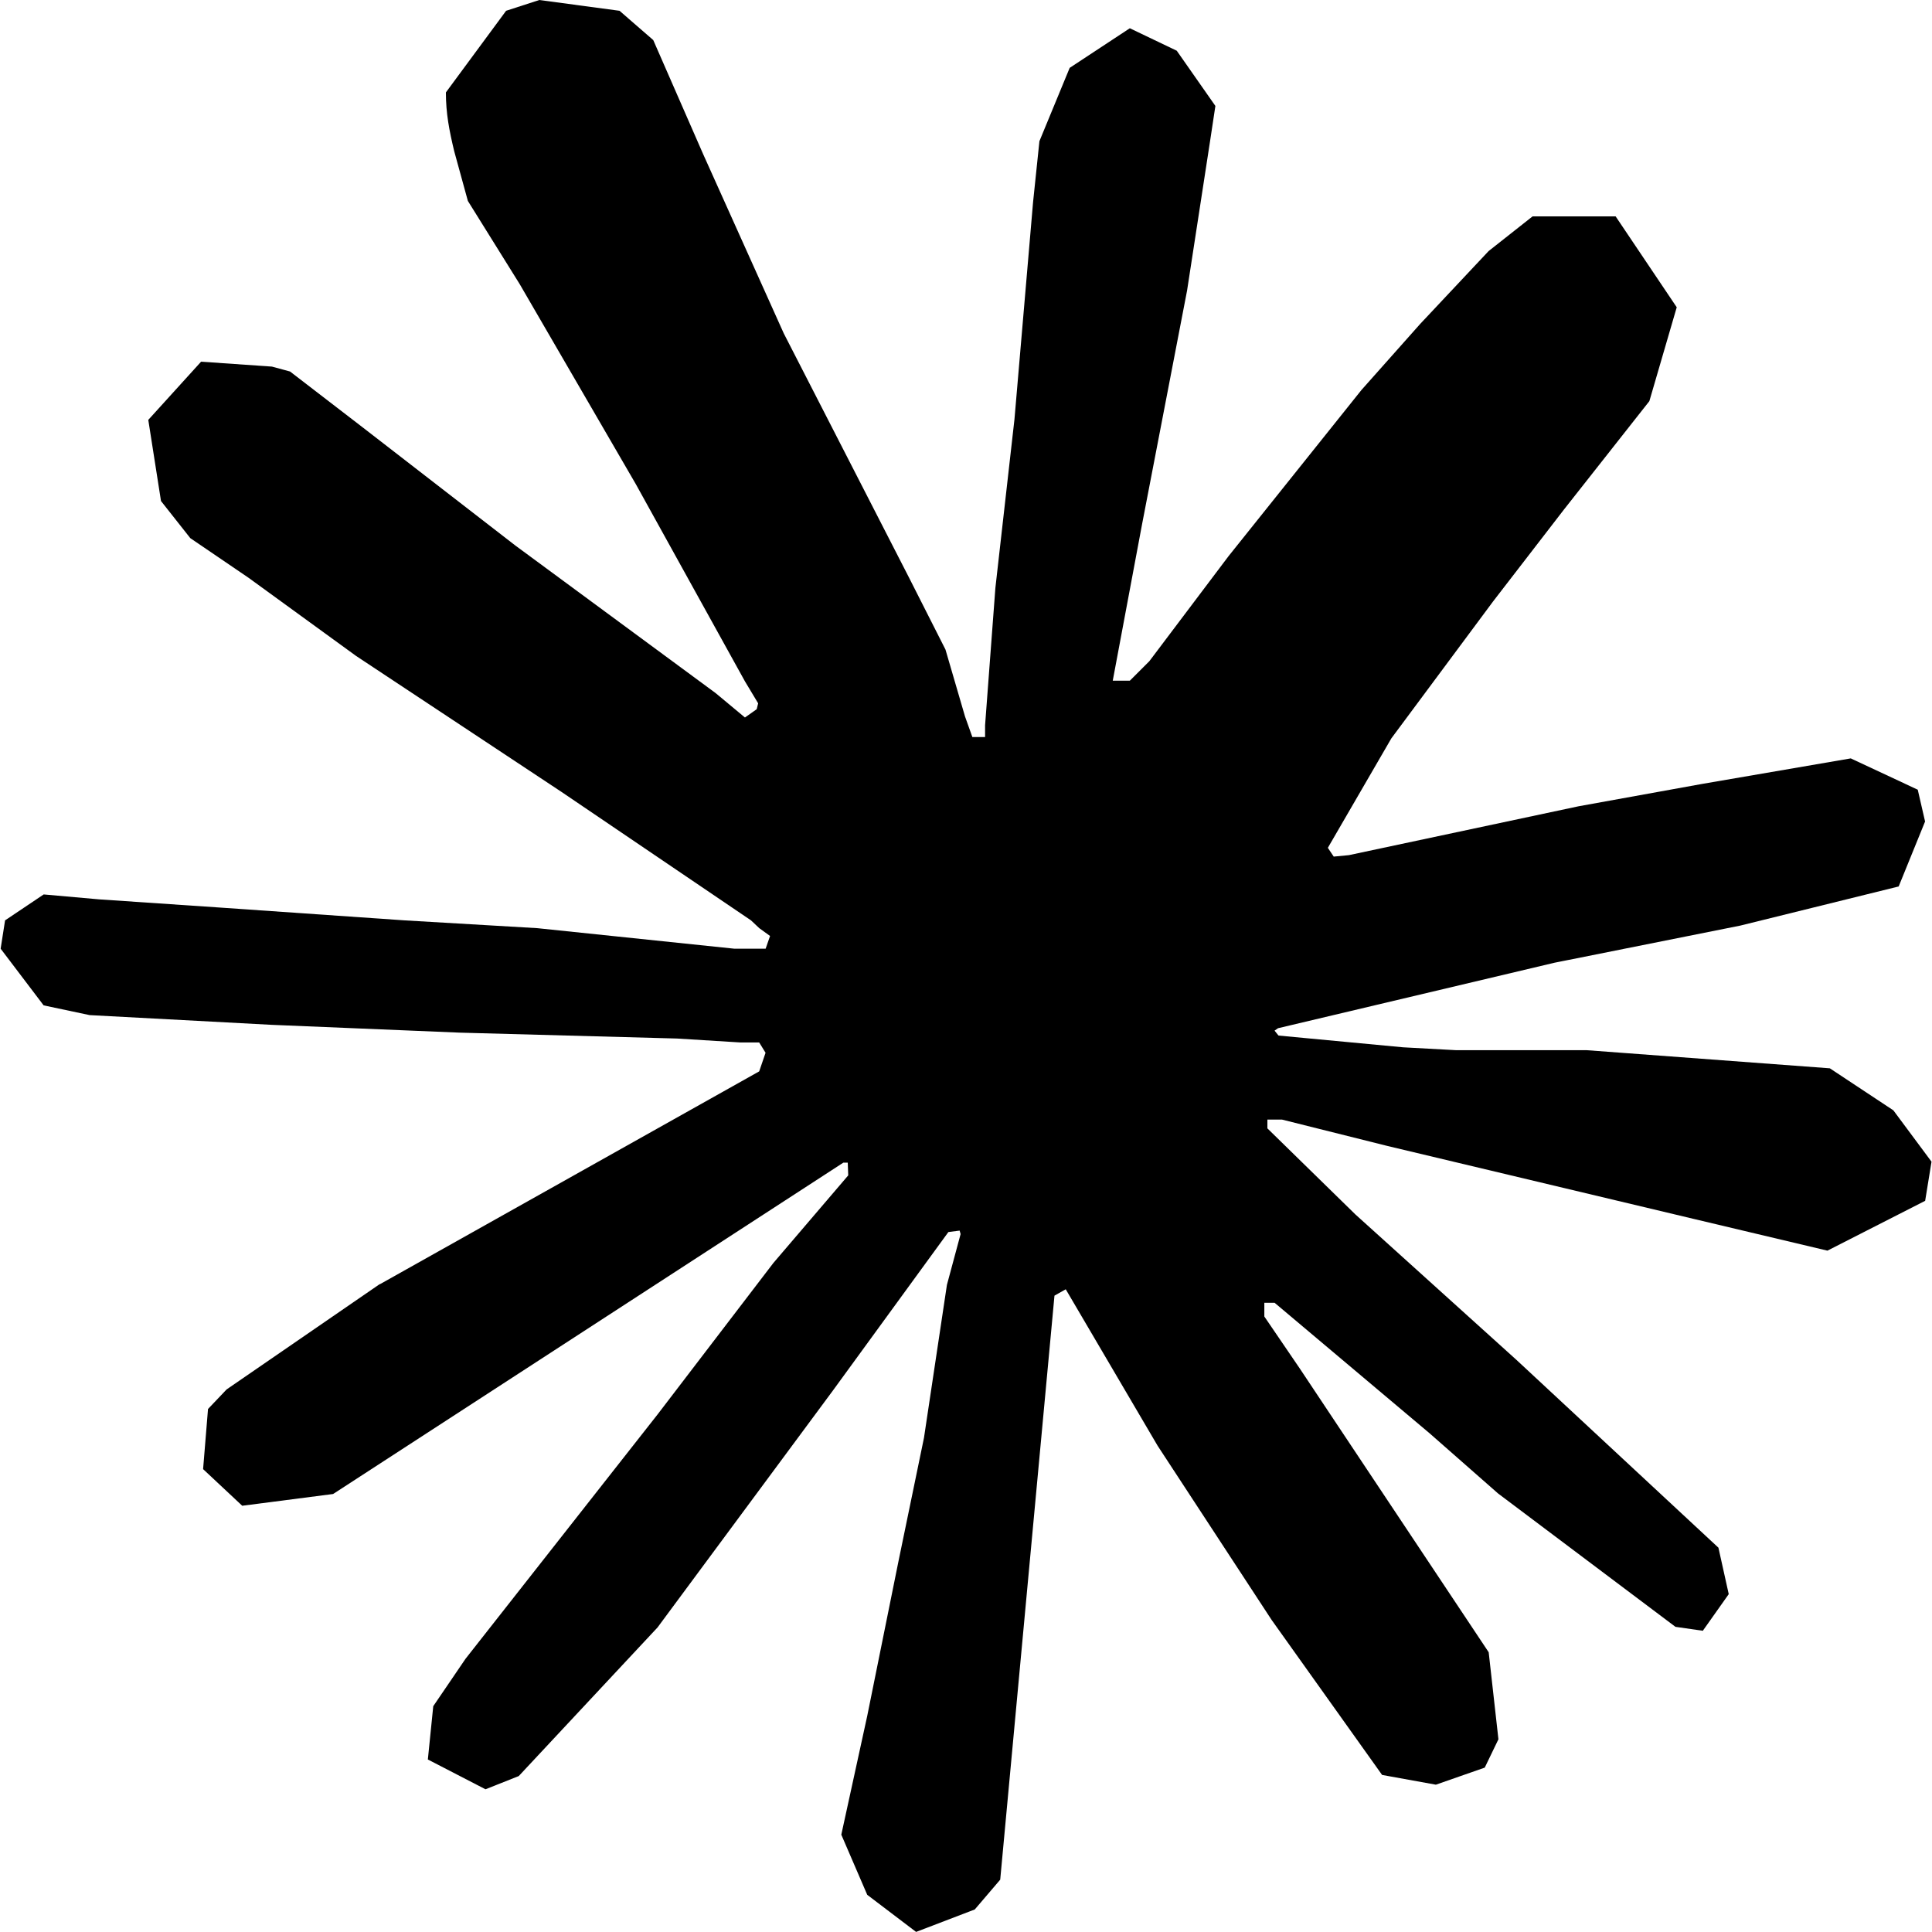
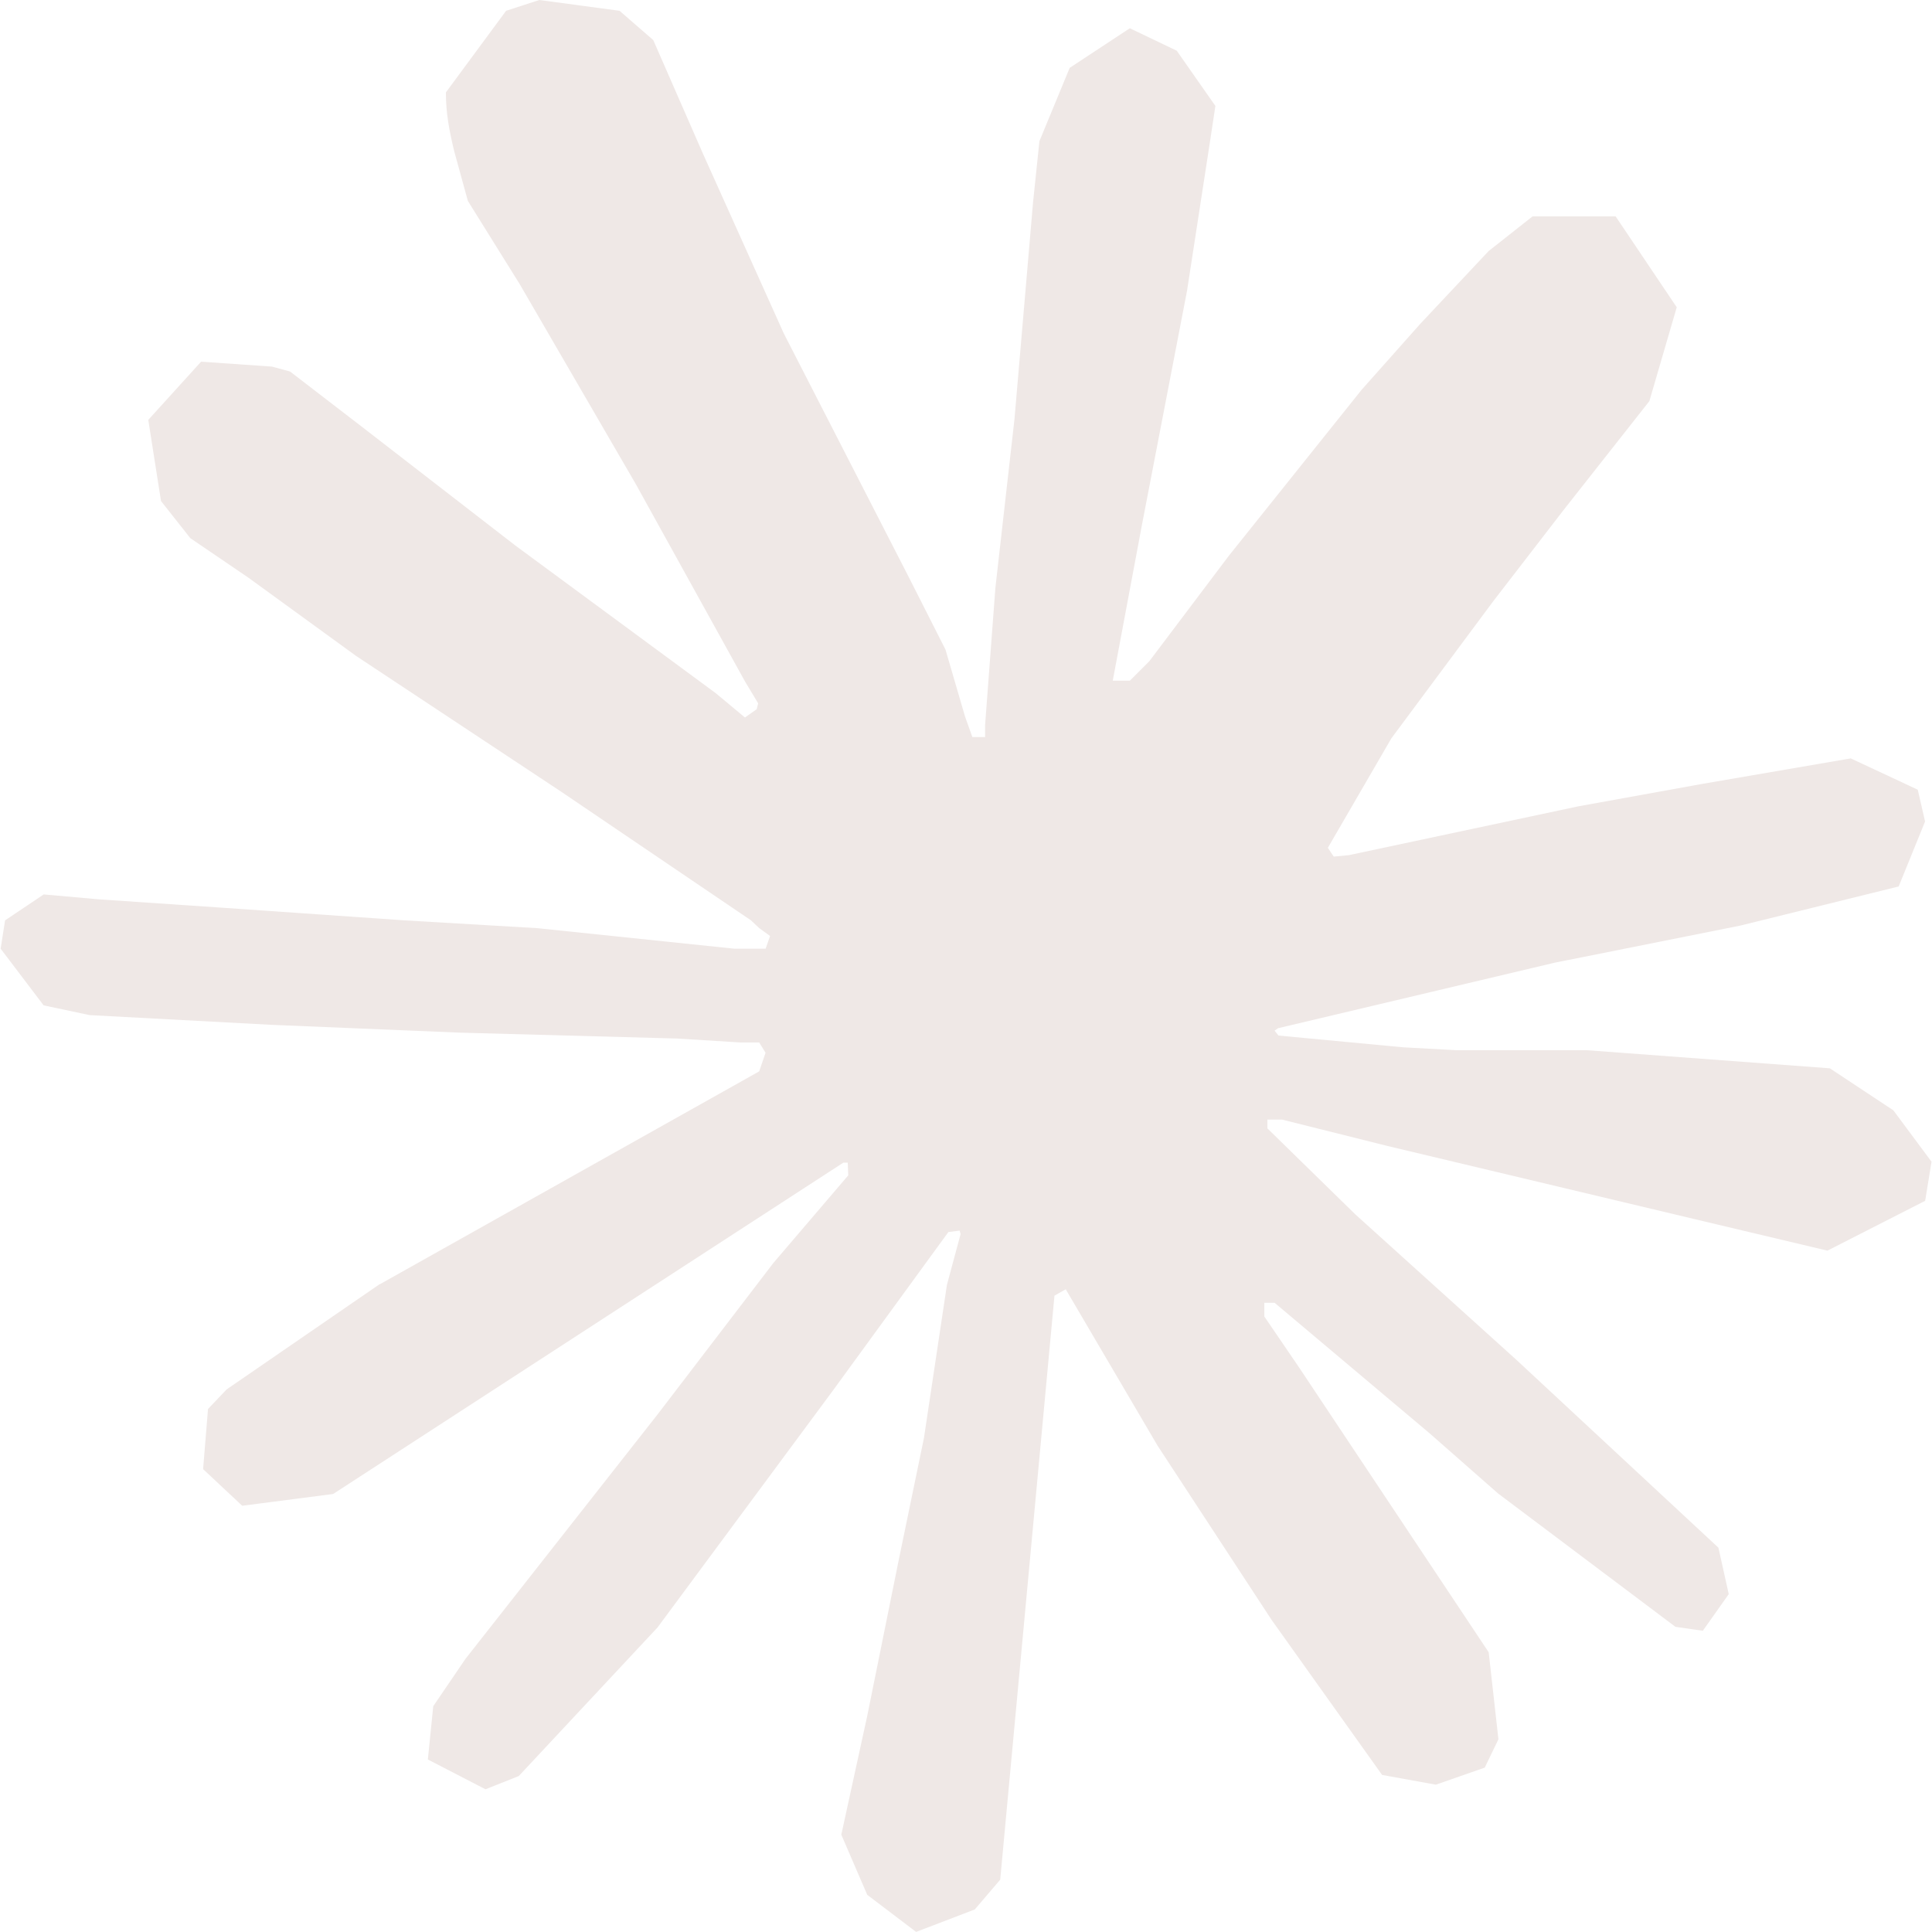
- <svg xmlns="http://www.w3.org/2000/svg" role="img" viewBox="0 0 24 24">
+ <svg xmlns="http://www.w3.org/2000/svg" role="img" fill="#efe8e6" viewBox="0 0 24 24">
  <path d="m4.714 15.956 4.717-2.647.079-.231-.079-.128h-.231l-.789-.049-2.696-.073-2.337-.097-2.265-.121-.571-.121-.534-.704.055-.352.48-.322.686.061 1.518.103 2.277.158 1.651.097 2.447.255h.389l.055-.158-.134-.097-.103-.097L6.973 9.836l-2.55-1.688-1.336-.971-.723-.492-.364-.461-.158-1.008.656-.723.88.061.225.061.892.686 1.906 1.475 2.489 1.834.364.303.146-.103.018-.073-.164-.273-1.354-2.447-1.445-2.489-.643-1.032-.17-.619c-.061-.255-.103-.467-.103-.729L6.287.134 6.7 0l.996.134.419.364.619 1.415 1.002 2.228 1.554 3.03.455.898.243.832.091.255h.158v-.146l.128-1.706.237-2.095.231-2.696.079-.759.376-.911.747-.492.583.279.48.686-.067.443-.285 1.852-.559 2.902-.364 1.943h.212l.243-.243.984-1.305 1.651-2.064.729-.82.85-.905.546-.431h1.032l.759 1.129-.34 1.166-1.062 1.348-.88 1.141-1.263 1.7-.789 1.36.073.109.188-.018 2.853-.607 1.542-.279 1.84-.316.832.389.091.395-.328.807-1.967.486-2.307.461-3.436.814-.043.03.049.061 1.548.146.662.036h1.621l3.018.225.789.522.474.638-.079.486-1.214.619-1.639-.389-3.825-.911-1.311-.328h-.182v.109l1.093 1.069 2.003 1.809 2.507 2.331.128.577-.322.455-.34-.049-2.204-1.657-.85-.747-1.925-1.621h-.128v.17l.443.65 2.344 3.521.121 1.081-.17.352-.607.212-.668-.121-1.372-1.925L14.38 17.959l-1.141-1.943-.14.079-.674 7.255-.316.37-.729.279-.607-.461-.322-.747.322-1.475.389-1.925.316-1.53.285-1.9.17-.631-.012-.043-.14.018-1.433 1.967-2.18 2.945-1.724 1.846-.413.164-.716-.37.067-.662.401-.589 2.386-3.036 1.439-1.882.929-1.087-.006-.158h-.055l-6.338 4.116-1.129.146-.486-.455.061-.747.231-.243 1.906-1.311Z" />
</svg>
